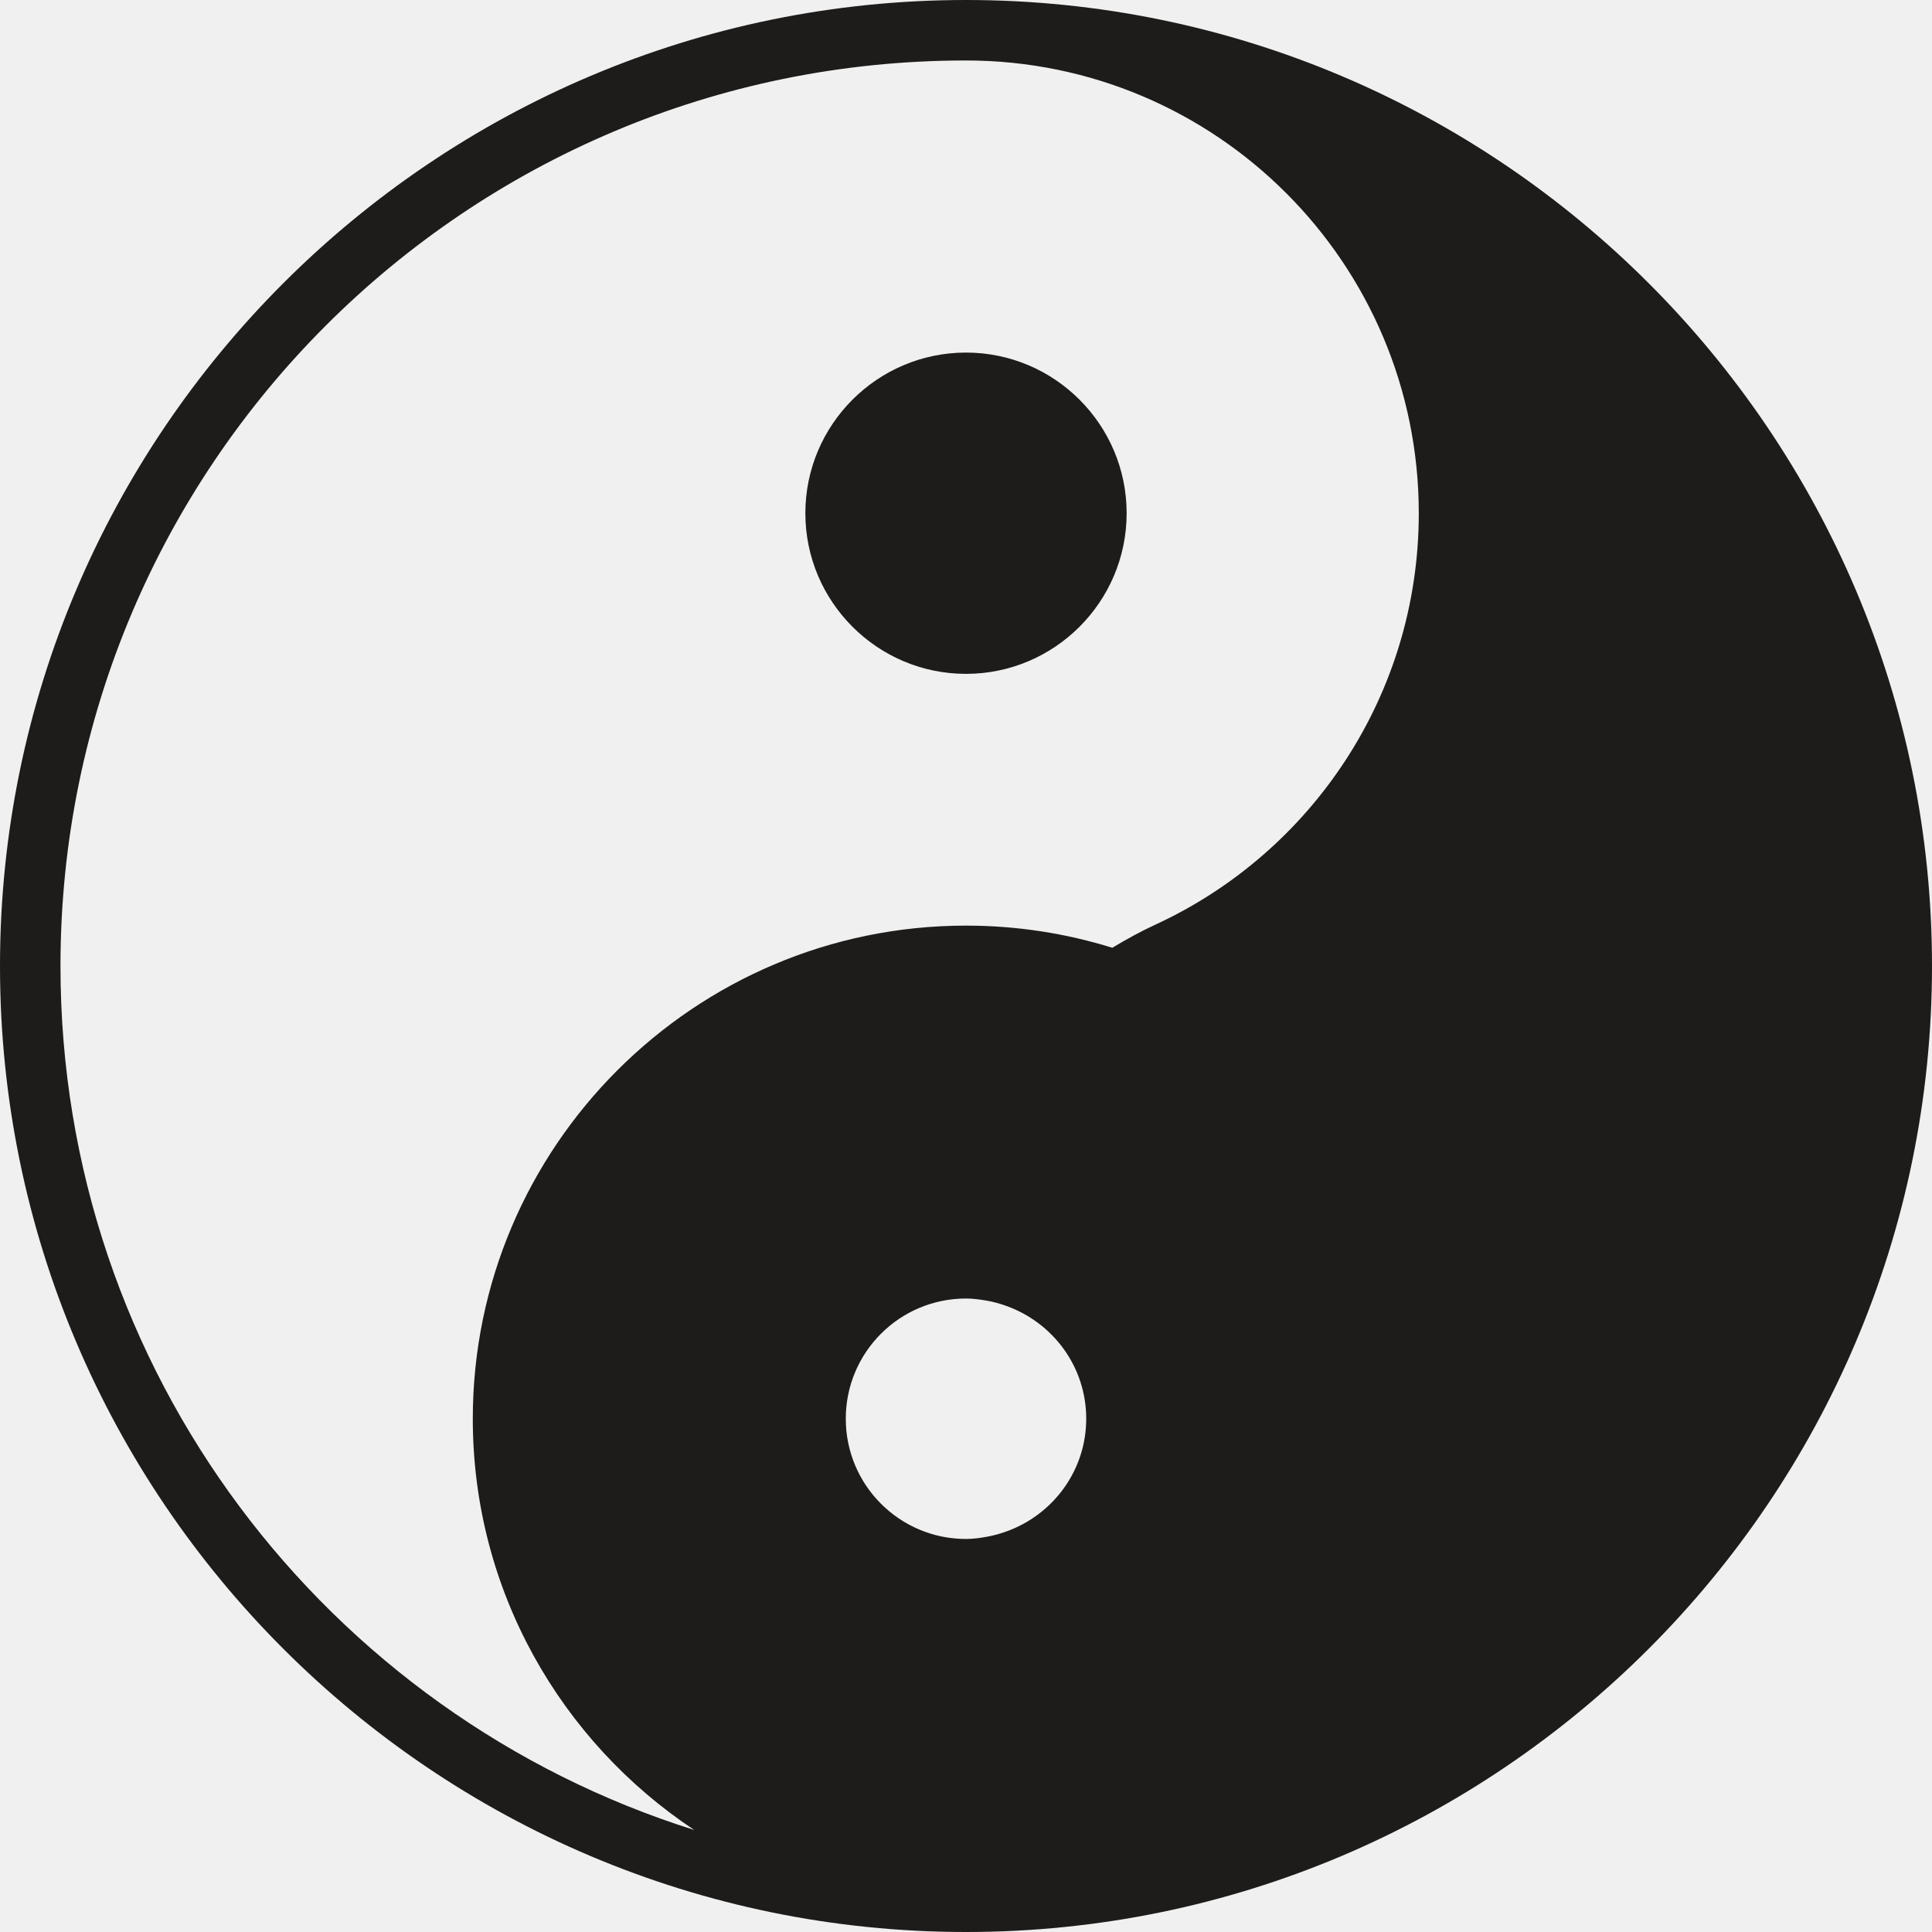
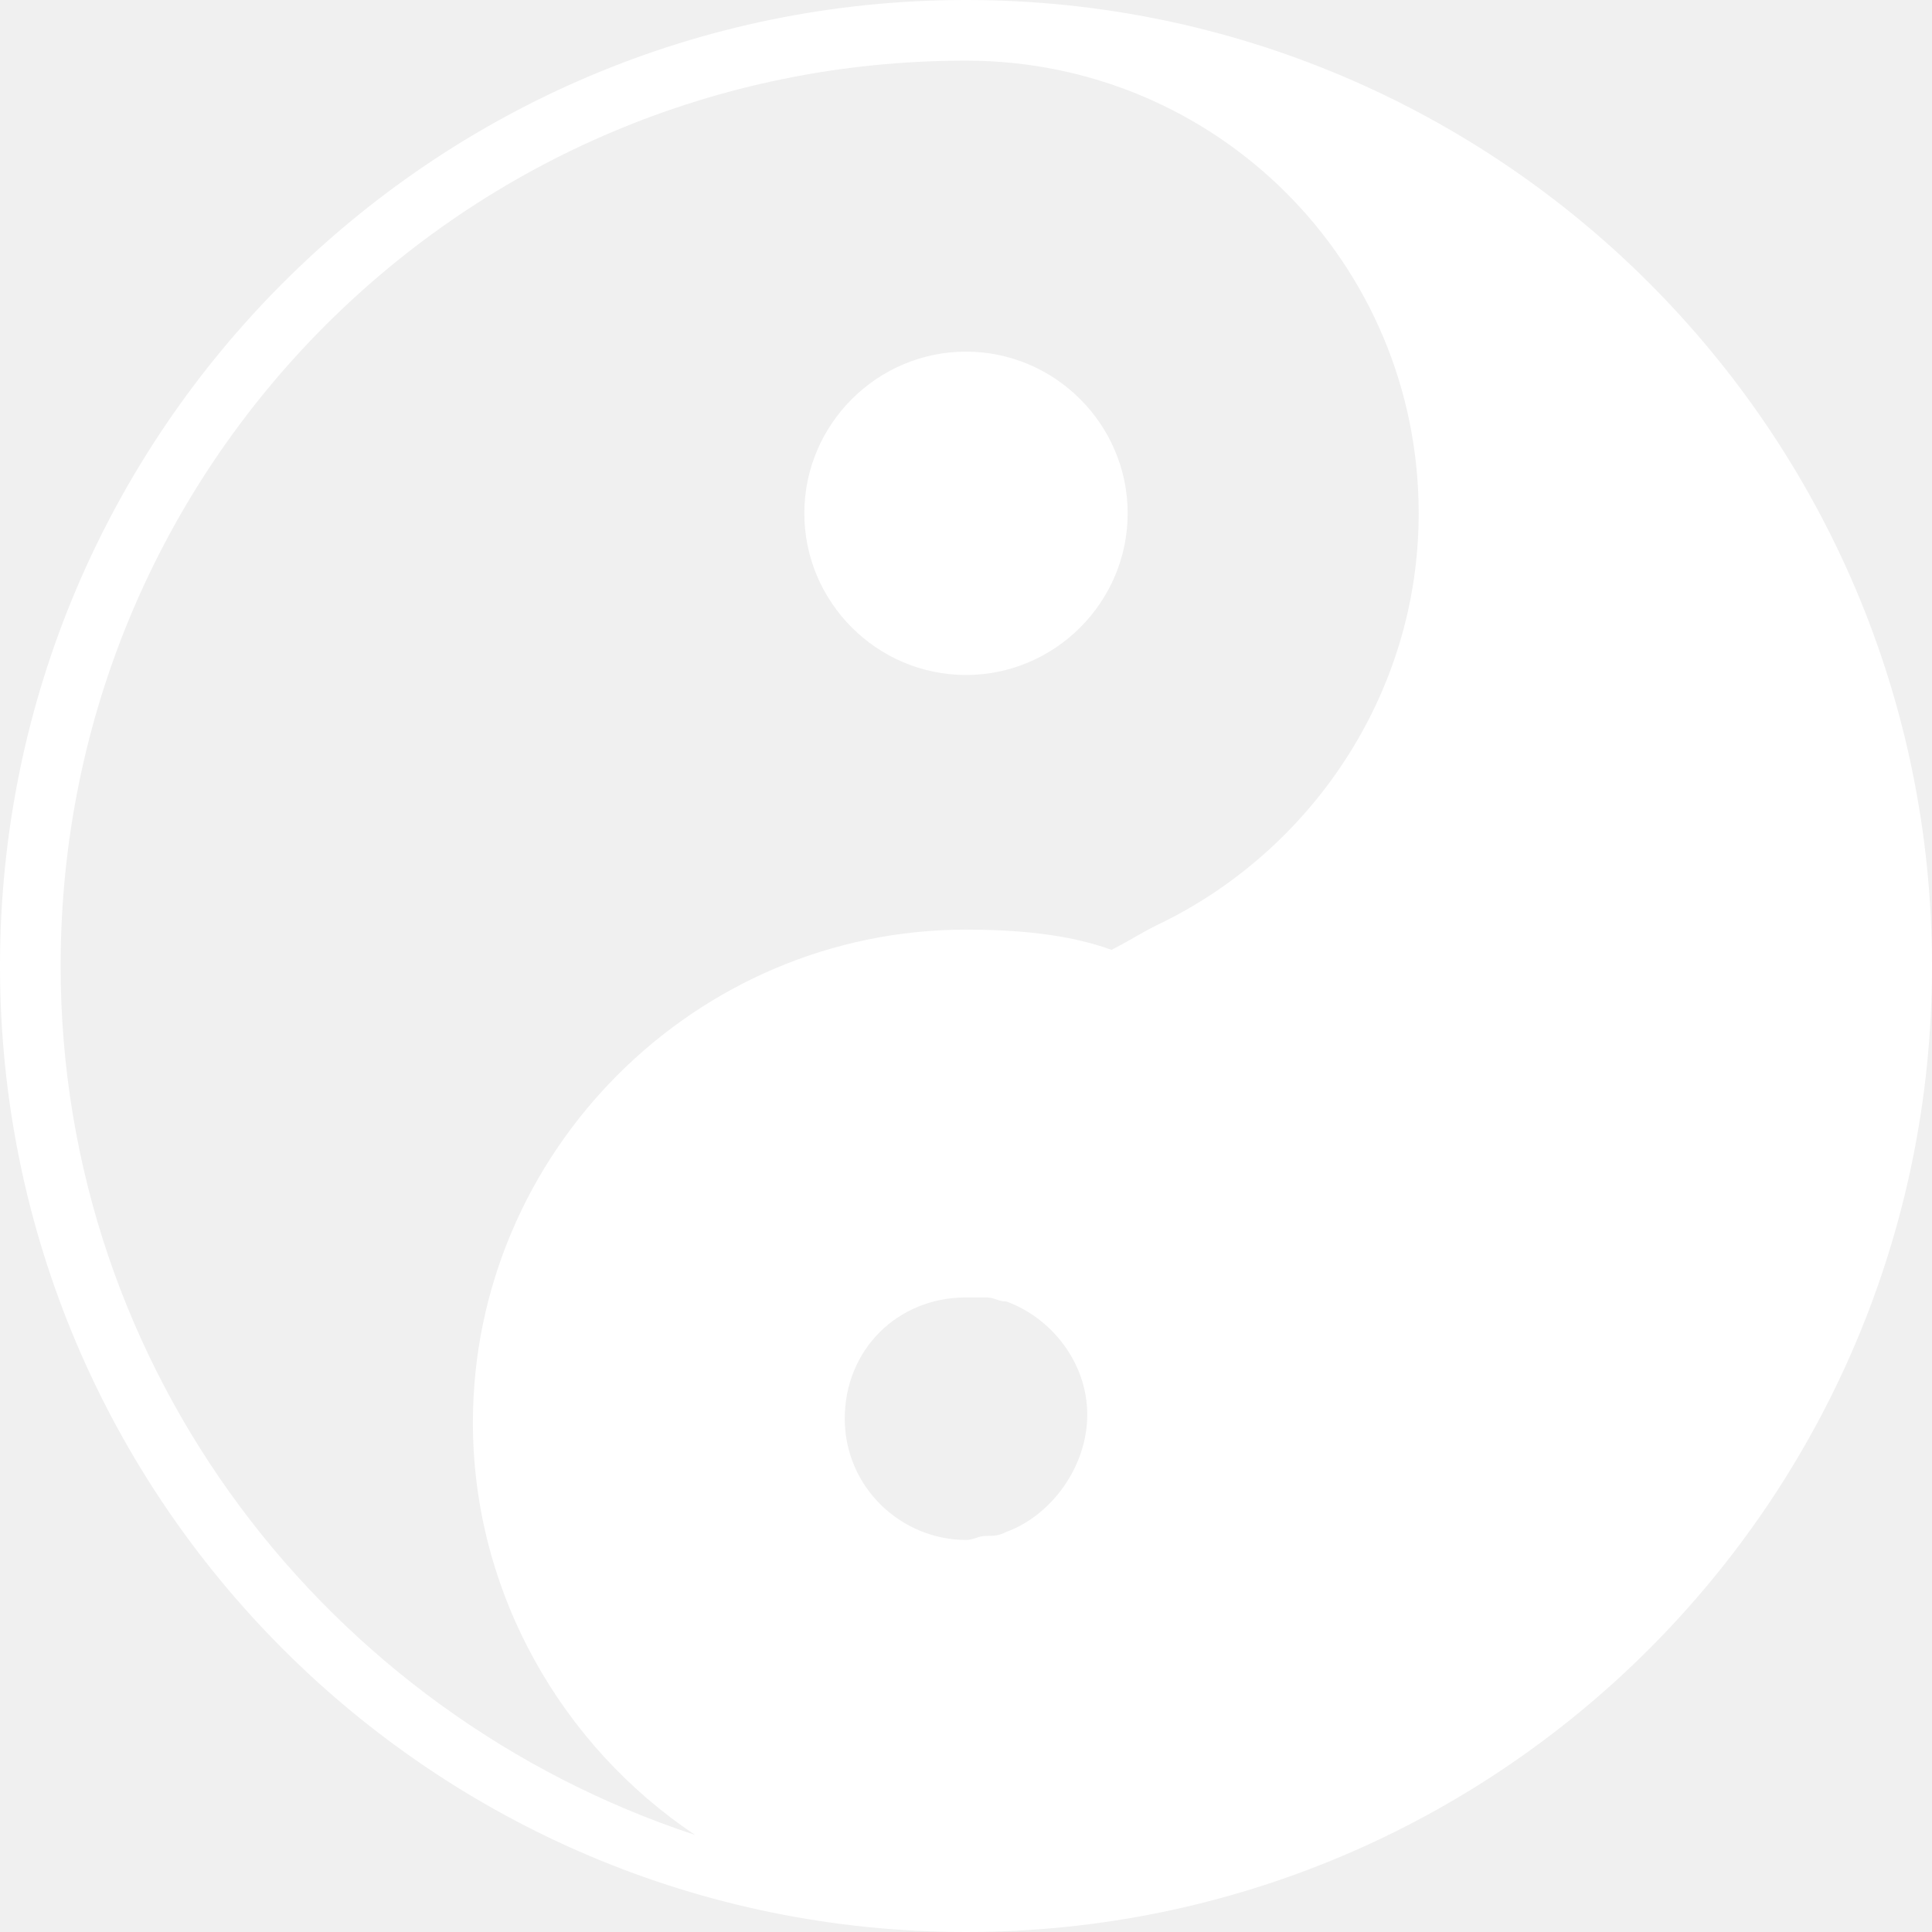
- <svg xmlns="http://www.w3.org/2000/svg" version="1.1" id="Capa_1" x="0px" y="0px" viewBox="0 0 47.794 47.794" style="enable-background:new 0 0 47.794 47.794;" xml:space="preserve">
+ <svg xmlns="http://www.w3.org/2000/svg" version="1.1" id="Capa_1" x="0px" y="0px" viewBox="0 0 47.8 47.8" style="enable-background:new 0 0 47.8 47.8;" xml:space="preserve">
+   <style type="text/css">
+ 	.st0{fill:#FFFFFF;}
+ </style>
  <g>
-     <path style="fill:#1D1C1A;" d="M23.897,0C10.72,0,0,10.72,0,23.897s10.72,23.897,23.897,23.897s23.897-10.721,23.897-23.897   S37.074,0,23.897,0z M24.897,37.885c-0.161,0.058-0.327,0.105-0.5,0.134c-0.163,0.029-0.328,0.052-0.5,0.052   c-1.642,0-2.974-1.331-2.974-2.974s1.331-2.974,2.974-2.974c0.171,0,0.337,0.023,0.5,0.05c0.173,0.029,0.338,0.076,0.5,0.134   c1.148,0.412,1.974,1.499,1.974,2.789S26.045,37.473,24.897,37.885z M28.586,22.872c-0.364,0.168-0.72,0.364-1.07,0.574   c-1.144-0.356-2.359-0.548-3.619-0.548c-6.727,0-12.201,5.473-12.201,12.201c0,4.244,2.181,7.985,5.478,10.171   C8.088,42.413,1.496,33.926,1.496,23.897c0-12.372,10.029-22.401,22.401-22.401c6.186,0,11.201,5.015,11.201,11.201   C35.098,17.209,32.43,21.098,28.586,22.872z M27.871,12.696c0,2.191-1.783,3.974-3.974,3.974s-3.974-1.783-3.974-3.974   s1.783-3.974,3.974-3.974C26.088,8.722,27.871,10.505,27.871,12.696z" />
+     <path class="st0" d="M23.9,0C10.7,0,0,10.7,0,23.9s10.7,23.9,23.9,23.9s23.9-10.7,23.9-23.9S37.1,0,23.9,0z M24.9,37.9   c-0.2,0.1-0.3,0.1-0.5,0.1c-0.2,0-0.3,0.1-0.5,0.1c-1.6,0-3-1.3-3-3s1.3-3,3-3c0.2,0,0.3,0,0.5,0c0.2,0,0.3,0.1,0.5,0.1   c1.1,0.4,2,1.5,2,2.8S26,37.5,24.9,37.9z M28.6,22.9c-0.4,0.2-0.7,0.4-1.1,0.6c-1.1-0.4-2.4-0.5-3.6-0.5c-6.7,0-12.2,5.5-12.2,12.2   c0,4.2,2.2,8,5.5,10.2C8.1,42.4,1.5,33.9,1.5,23.9c0-12.4,10-22.4,22.4-22.4c6.2,0,11.2,5,11.2,11.2C35.1,17.2,32.4,21.1,28.6,22.9   z M27.9,12.7c0,2.2-1.8,4-4,4s-4-1.8-4-4s1.8-4,4-4S27.9,10.5,27.9,12.7z" />
  </g>
-   <g>
- </g>
-   <g>
- </g>
-   <g>
- </g>
-   <g>
- </g>
-   <g>
- </g>
-   <g>
- </g>
-   <g>
- </g>
-   <g>
- </g>
-   <g>
- </g>
-   <g>
- </g>
-   <g>
- </g>
-   <g>
- </g>
-   <g>
- </g>
-   <g>
- </g>
-   <g>
- </g>
</svg>
